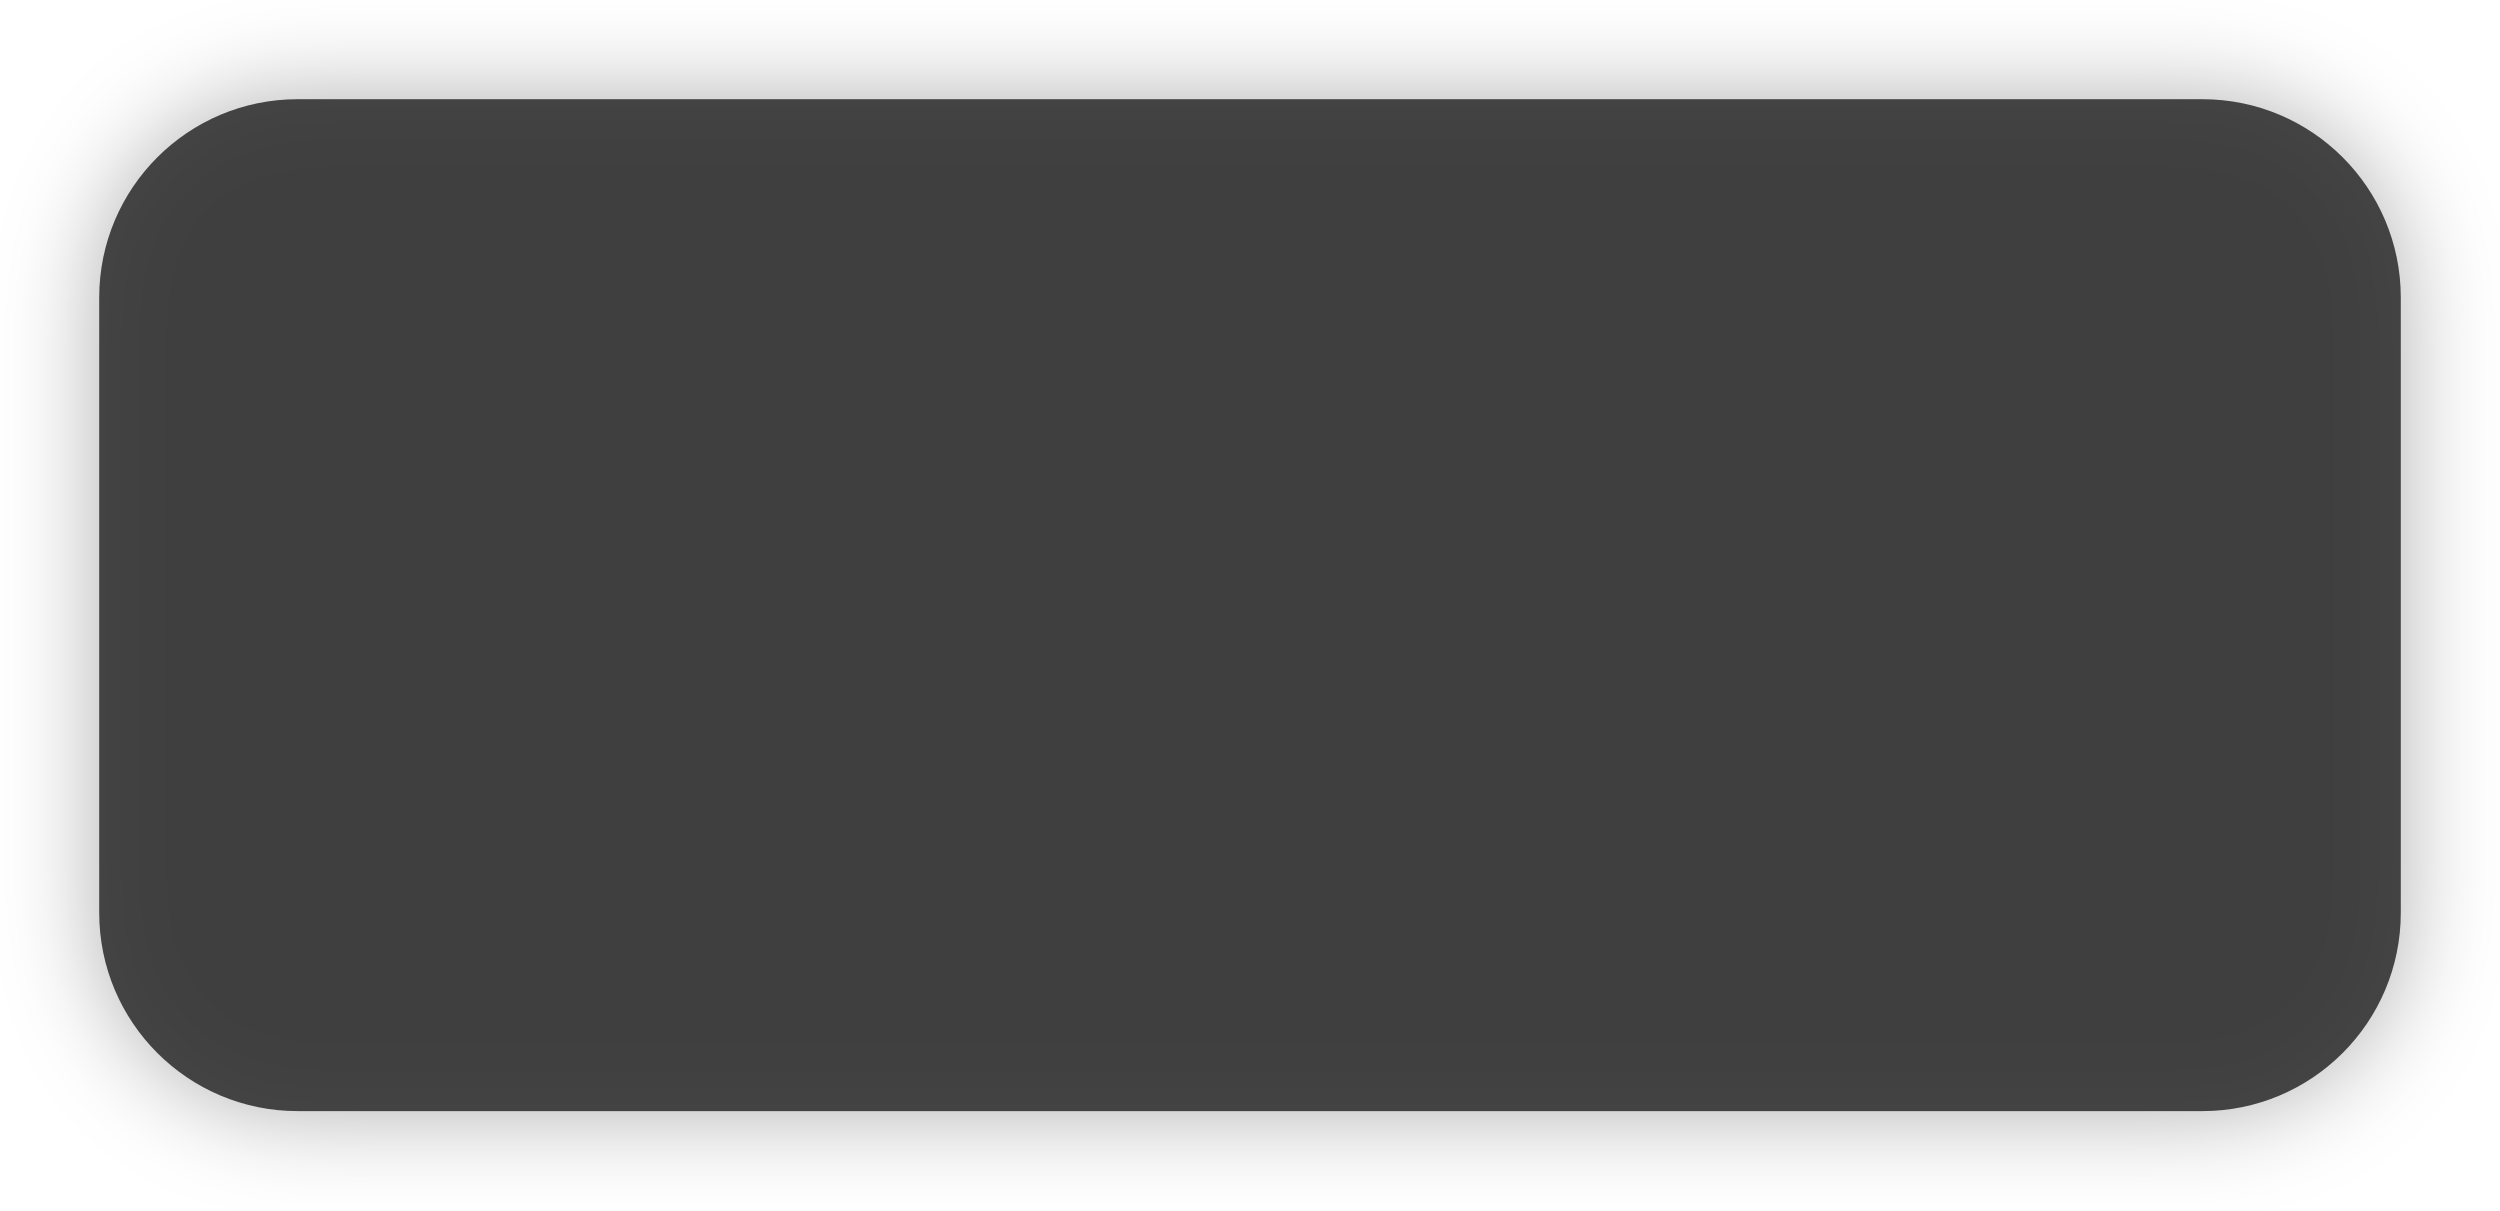
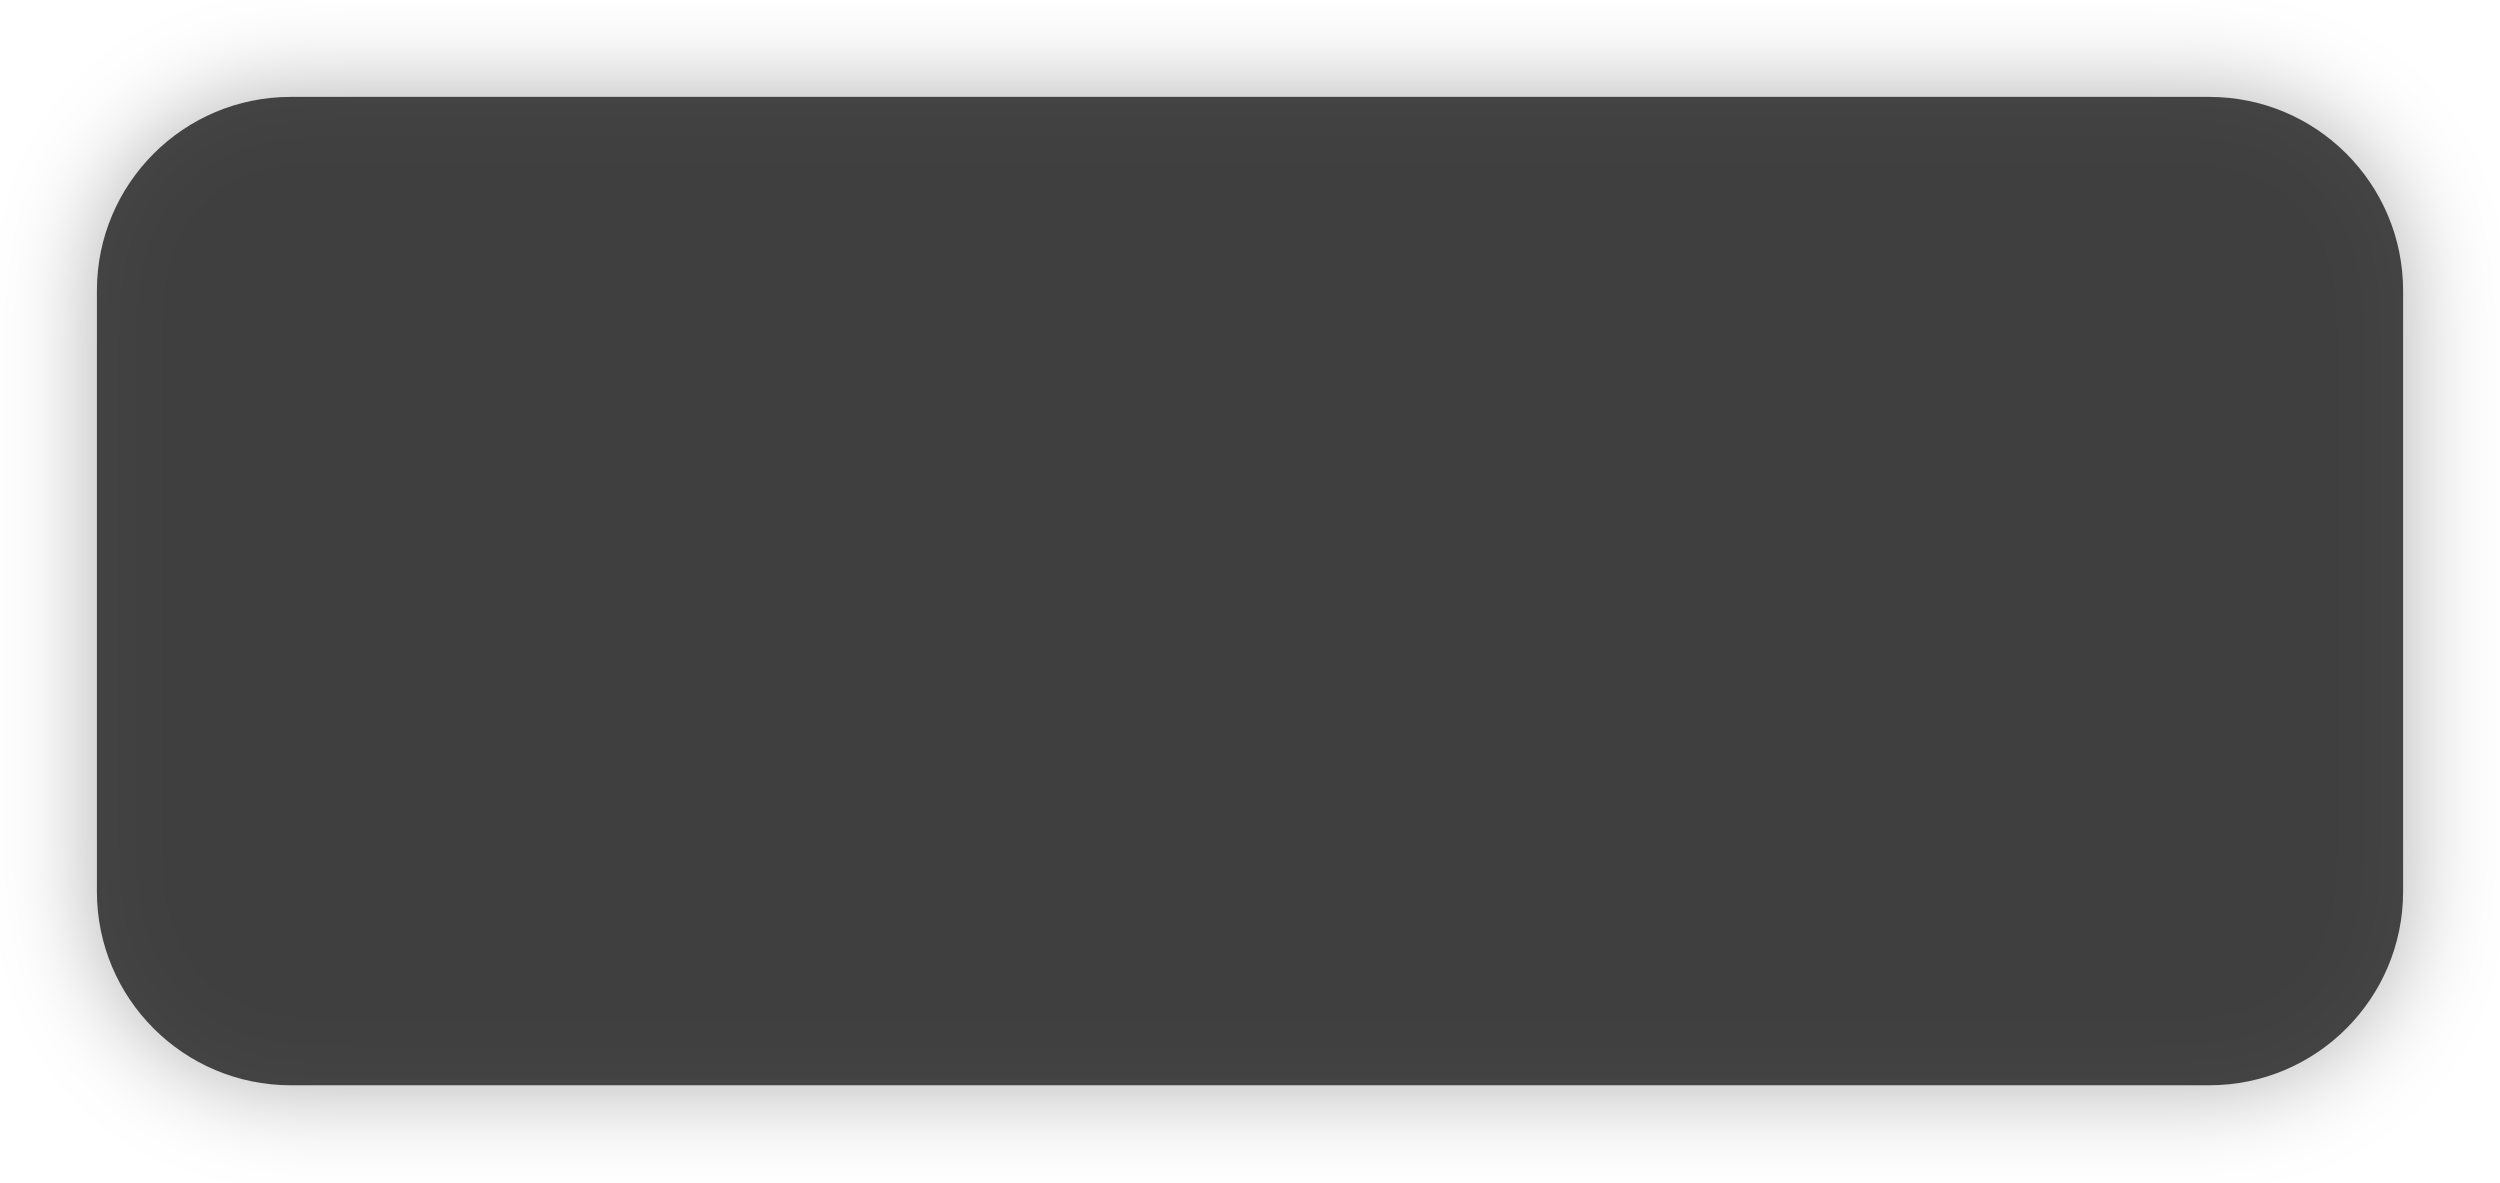
- <svg xmlns="http://www.w3.org/2000/svg" xmlns:xlink="http://www.w3.org/1999/xlink" version="1.1" width="126px" height="61px">
+ <svg xmlns="http://www.w3.org/2000/svg" xmlns:xlink="http://www.w3.org/1999/xlink" version="1.1" width="129px" height="61px">
  <defs>
-     <filter x="126px" y="303px" width="126px" height="61px" filterUnits="userSpaceOnUse" id="filter360">
+     <filter x="123px" y="302px" width="129px" height="61px" filterUnits="userSpaceOnUse" id="filter446">
      <feOffset dx="0" dy="0" in="SourceAlpha" result="shadowOffsetInner" />
      <feGaussianBlur stdDeviation="2.5" in="shadowOffsetInner" result="shadowGaussian" />
      <feComposite in2="shadowGaussian" operator="atop" in="SourceAlpha" result="shadowComposite" />
      <feColorMatrix type="matrix" values="0 0 0 0 0  0 0 0 0 0  0 0 0 0 0  0 0 0 0.349 0  " in="shadowComposite" />
    </filter>
-     <g id="widget361">
-       <path d="M 131 318  A 10 10 0 0 1 141 308 L 237 308  A 10 10 0 0 1 247 318 L 247 349  A 10 10 0 0 1 237 359 L 141 359  A 10 10 0 0 1 131 349 L 131 318  Z " fill-rule="nonzero" fill="#333333" stroke="none" fill-opacity="0.898" />
+     <g id="widget447">
+       <path d="M 128 317  A 10 10 0 0 1 138 307 L 237 307  A 10 10 0 0 1 247 317 L 247 348  A 10 10 0 0 1 237 358 L 138 358  A 10 10 0 0 1 128 348 L 128 317  Z " fill-rule="nonzero" fill="#333333" stroke="none" fill-opacity="0.898" />
    </g>
  </defs>
-   <g transform="matrix(1 0 0 1 -126 -303 )">
-     <use xlink:href="#widget361" filter="url(#filter360)" />
-     <use xlink:href="#widget361" />
+   <g transform="matrix(1 0 0 1 -123 -302 )">
+     <use xlink:href="#widget447" filter="url(#filter446)" />
+     <use xlink:href="#widget447" />
  </g>
</svg>
